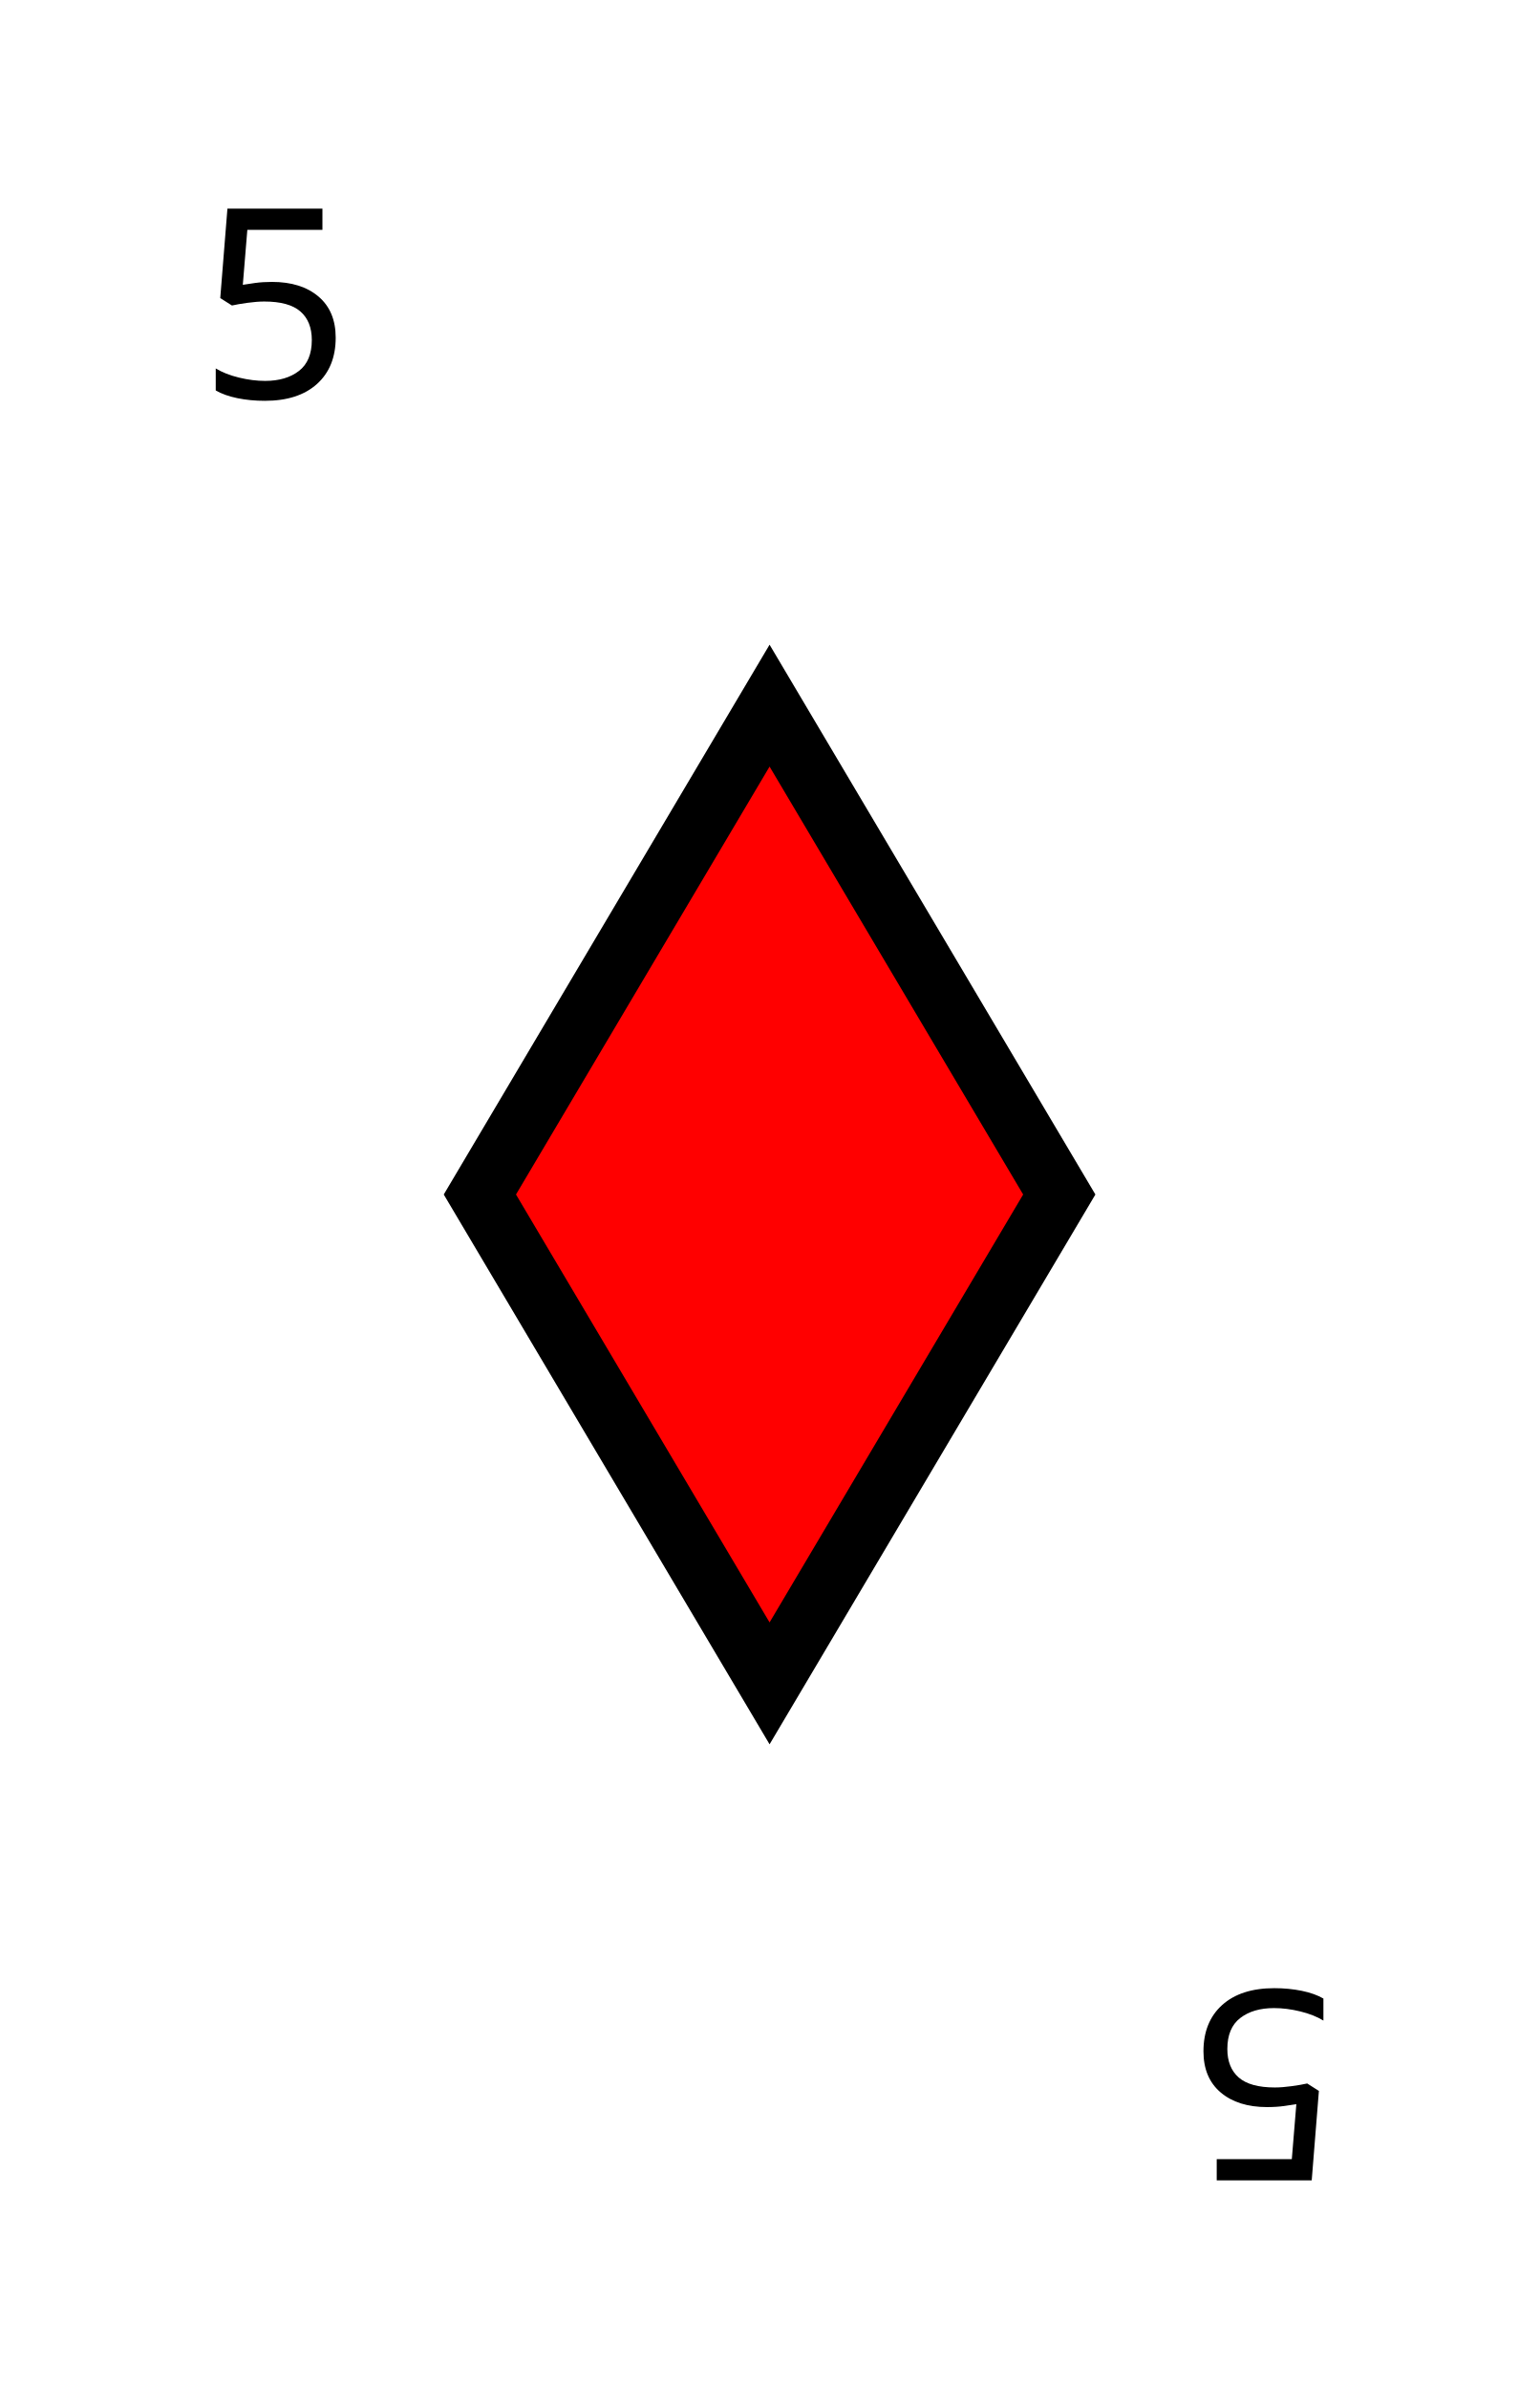
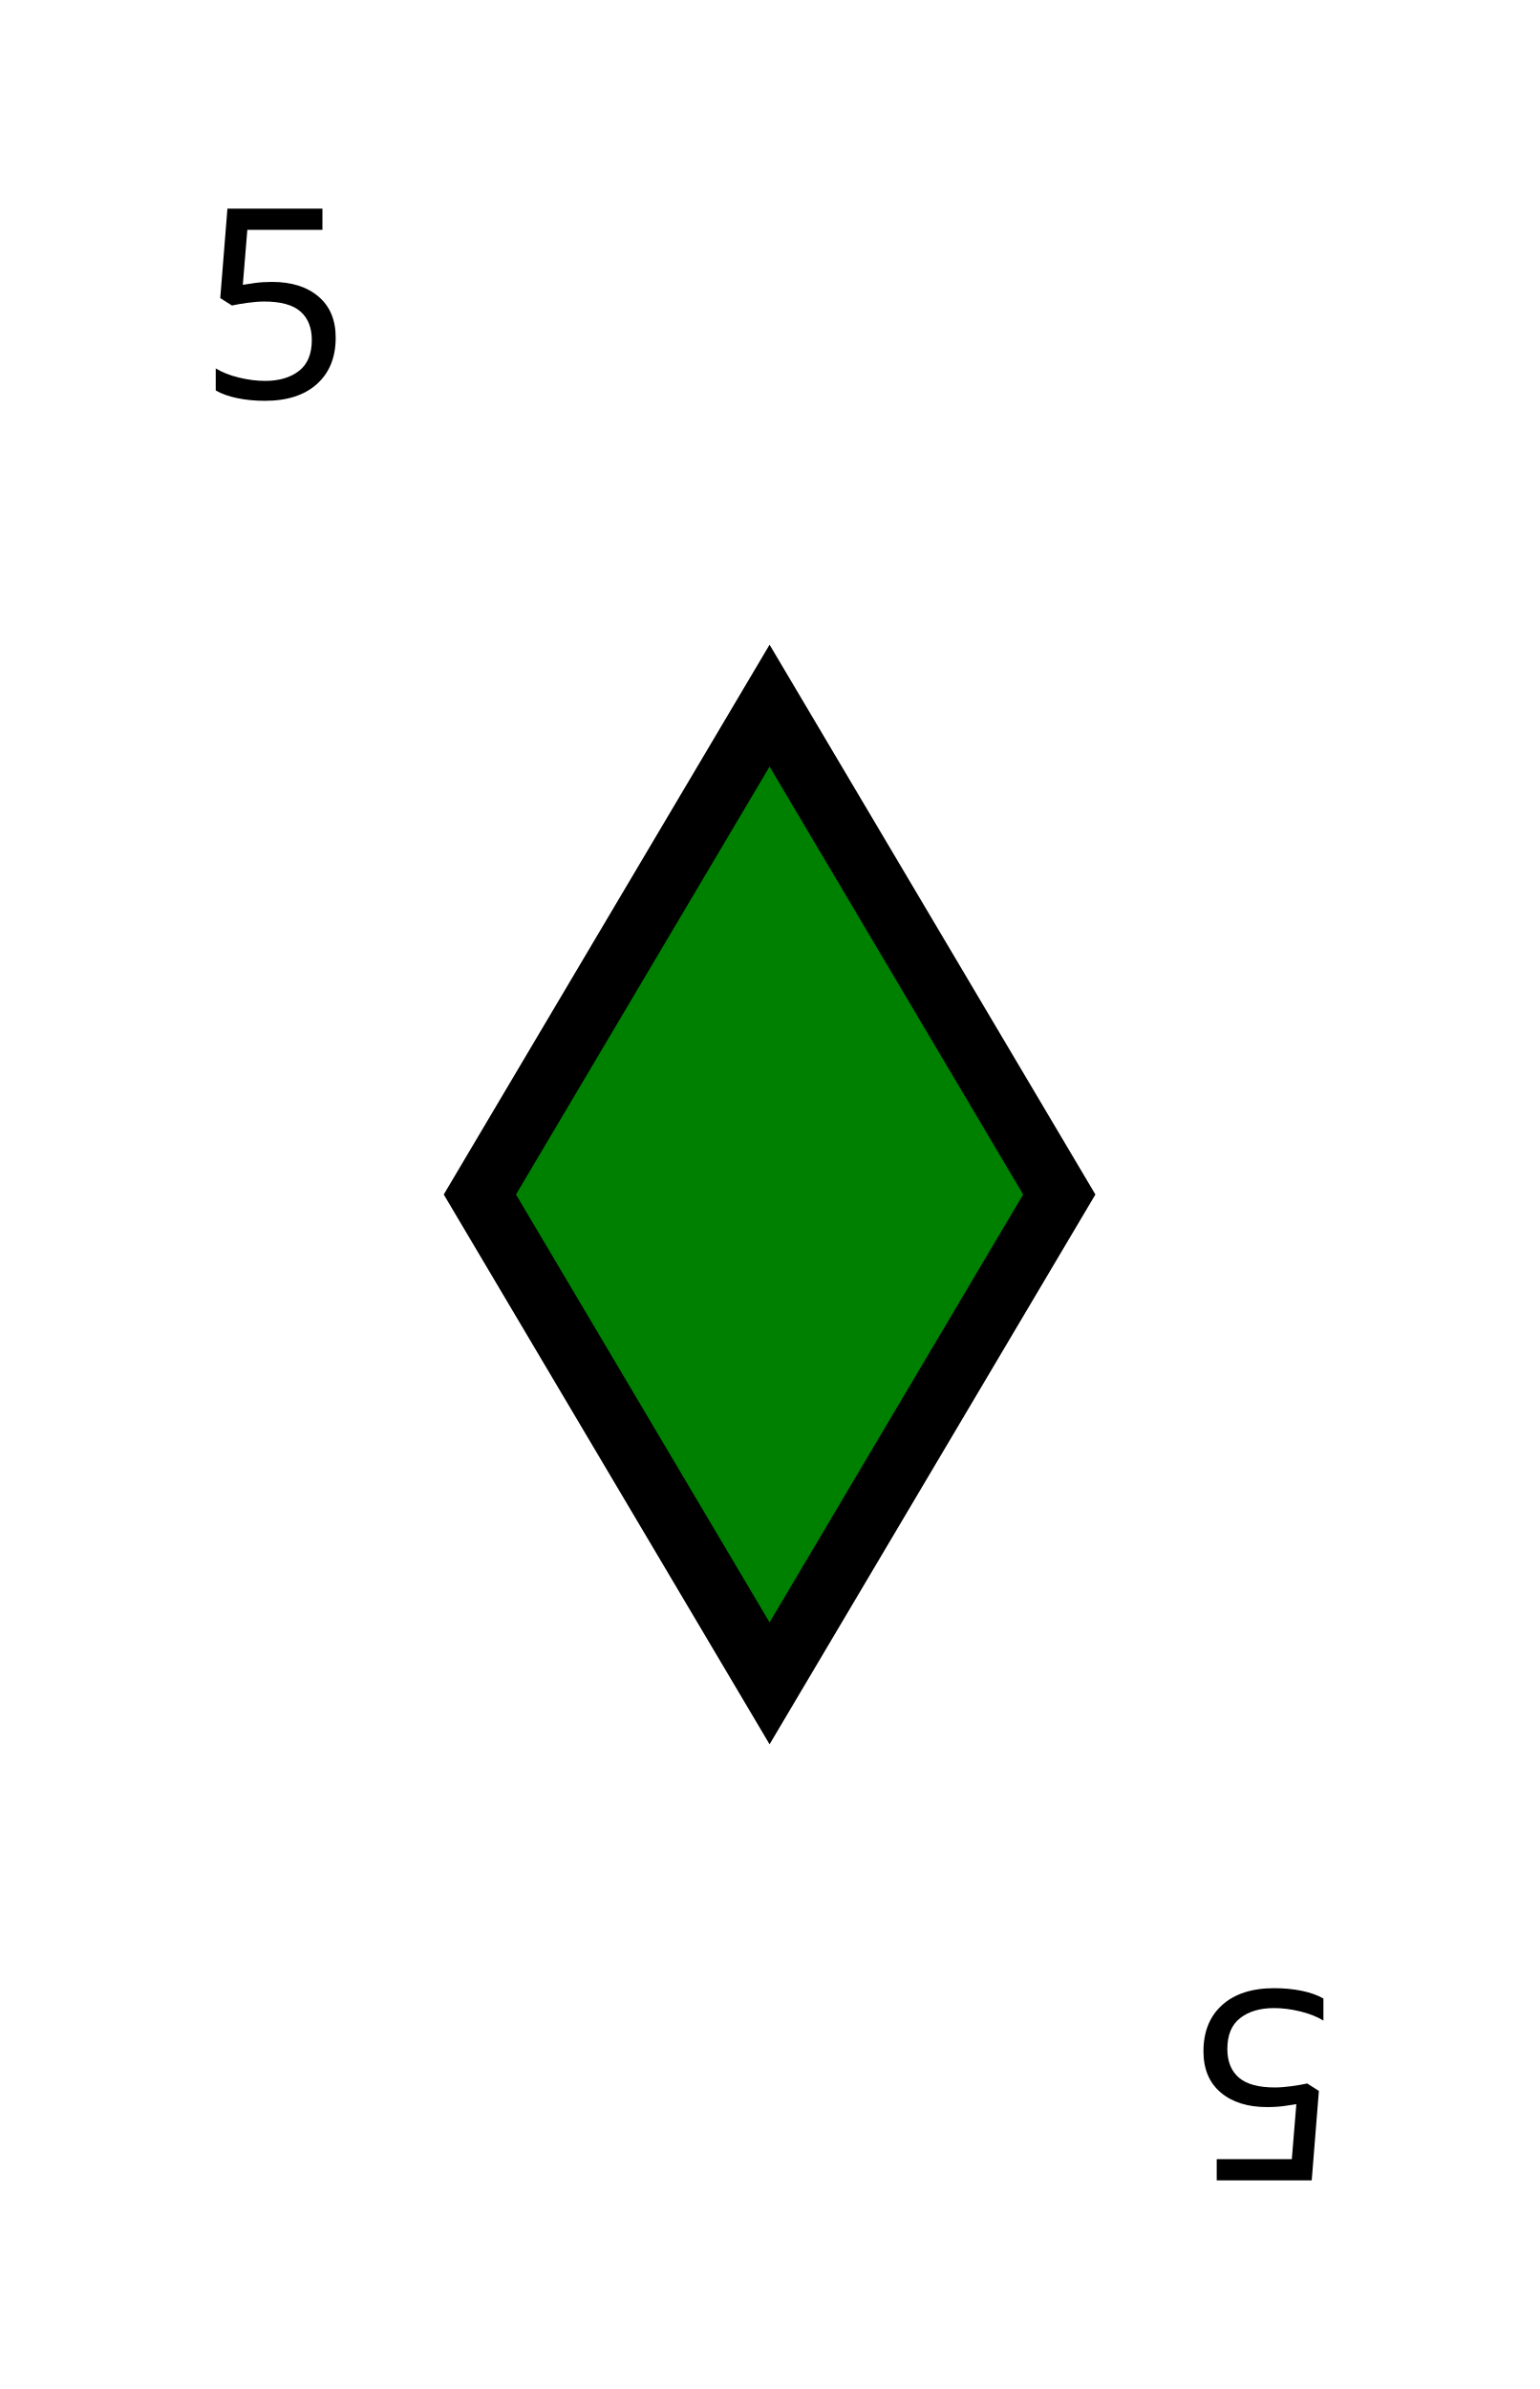
<svg xmlns="http://www.w3.org/2000/svg" width="580" height="900" id="svg2" version="1.1">
  <defs id="defs4" />
  <g id="layer1" transform="translate(0,-152.3609)">
    <flowRoot xml:space="preserve" id="flowRoot2993-1" style="font-size:72px;font-style:normal;font-variant:normal;font-weight:normal;font-stretch:normal;line-height:125%;letter-spacing:0px;word-spacing:0px;fill:#000000;fill-opacity:1;stroke:none;font-family:Comfortaa;-inkscape-font-specification:Comfortaa" transform="translate(61.43304,245.7046)">
      <flowRegion id="flowRegion2995-7">
        <rect id="rect2997-5" width="66.733" height="108.711" x="-16.019" y="-40.528" style="font-size:72px" />
      </flowRegion>
      <flowPara id="flowPara2999-5" />
    </flowRoot>
    <text xml:space="preserve" style="font-size:40px;font-style:normal;font-variant:normal;font-weight:normal;font-stretch:normal;line-height:125%;letter-spacing:0px;word-spacing:0px;fill:#000000;fill-opacity:1;stroke:none;font-family:Comfortaa;-inkscape-font-specification:Comfortaa" x="75" y="302.361" id="text3038">
      <tspan id="tspan3040" x="75" y="302.361" style="font-size:100px">5</tspan>
    </text>
    <text xml:space="preserve" style="font-size:40px;font-style:normal;font-variant:normal;font-weight:normal;font-stretch:normal;line-height:125%;letter-spacing:0px;word-spacing:0px;fill:#000000;fill-opacity:1;stroke:none;font-family:Comfortaa;-inkscape-font-specification:Comfortaa" x="-505" y="-902.361" id="text3038-3" transform="scale(-1,-1)">
      <tspan id="tspan3040-1" x="-505" y="-902.361" style="font-size:100px">5</tspan>
    </text>
-     <rect style="color:#000000;fill:#ff0000;fill-opacity:1;fill-rule:nonzero;stroke:#000000;stroke-width:26.691;stroke-linecap:butt;stroke-linejoin:miter;stroke-miterlimit:4;stroke-opacity:1;stroke-dasharray:none;stroke-dashoffset:0;marker:none;visibility:visible;display:inline;overflow:visible;enable-background:accumulate" id="rect4047" width="214.093" height="214.093" x="-172.801" y="527.434" transform="matrix(0.509912,-0.8602266,0.509912,0.8602266,0,0)" />
+     <rect style="color:#000000;fill:#008000;fill-opacity:1;fill-rule:nonzero;stroke:#000000;stroke-width:26.691;stroke-linecap:butt;stroke-linejoin:miter;stroke-miterlimit:4;stroke-opacity:1;stroke-dasharray:none;stroke-dashoffset:0;marker:none;visibility:visible;display:inline;overflow:visible;enable-background:accumulate" id="rect4047" width="214.093" height="214.093" x="-172.801" y="527.434" transform="matrix(0.509912,-0.8602266,0.509912,0.8602266,0,0)" />
  </g>
</svg>
